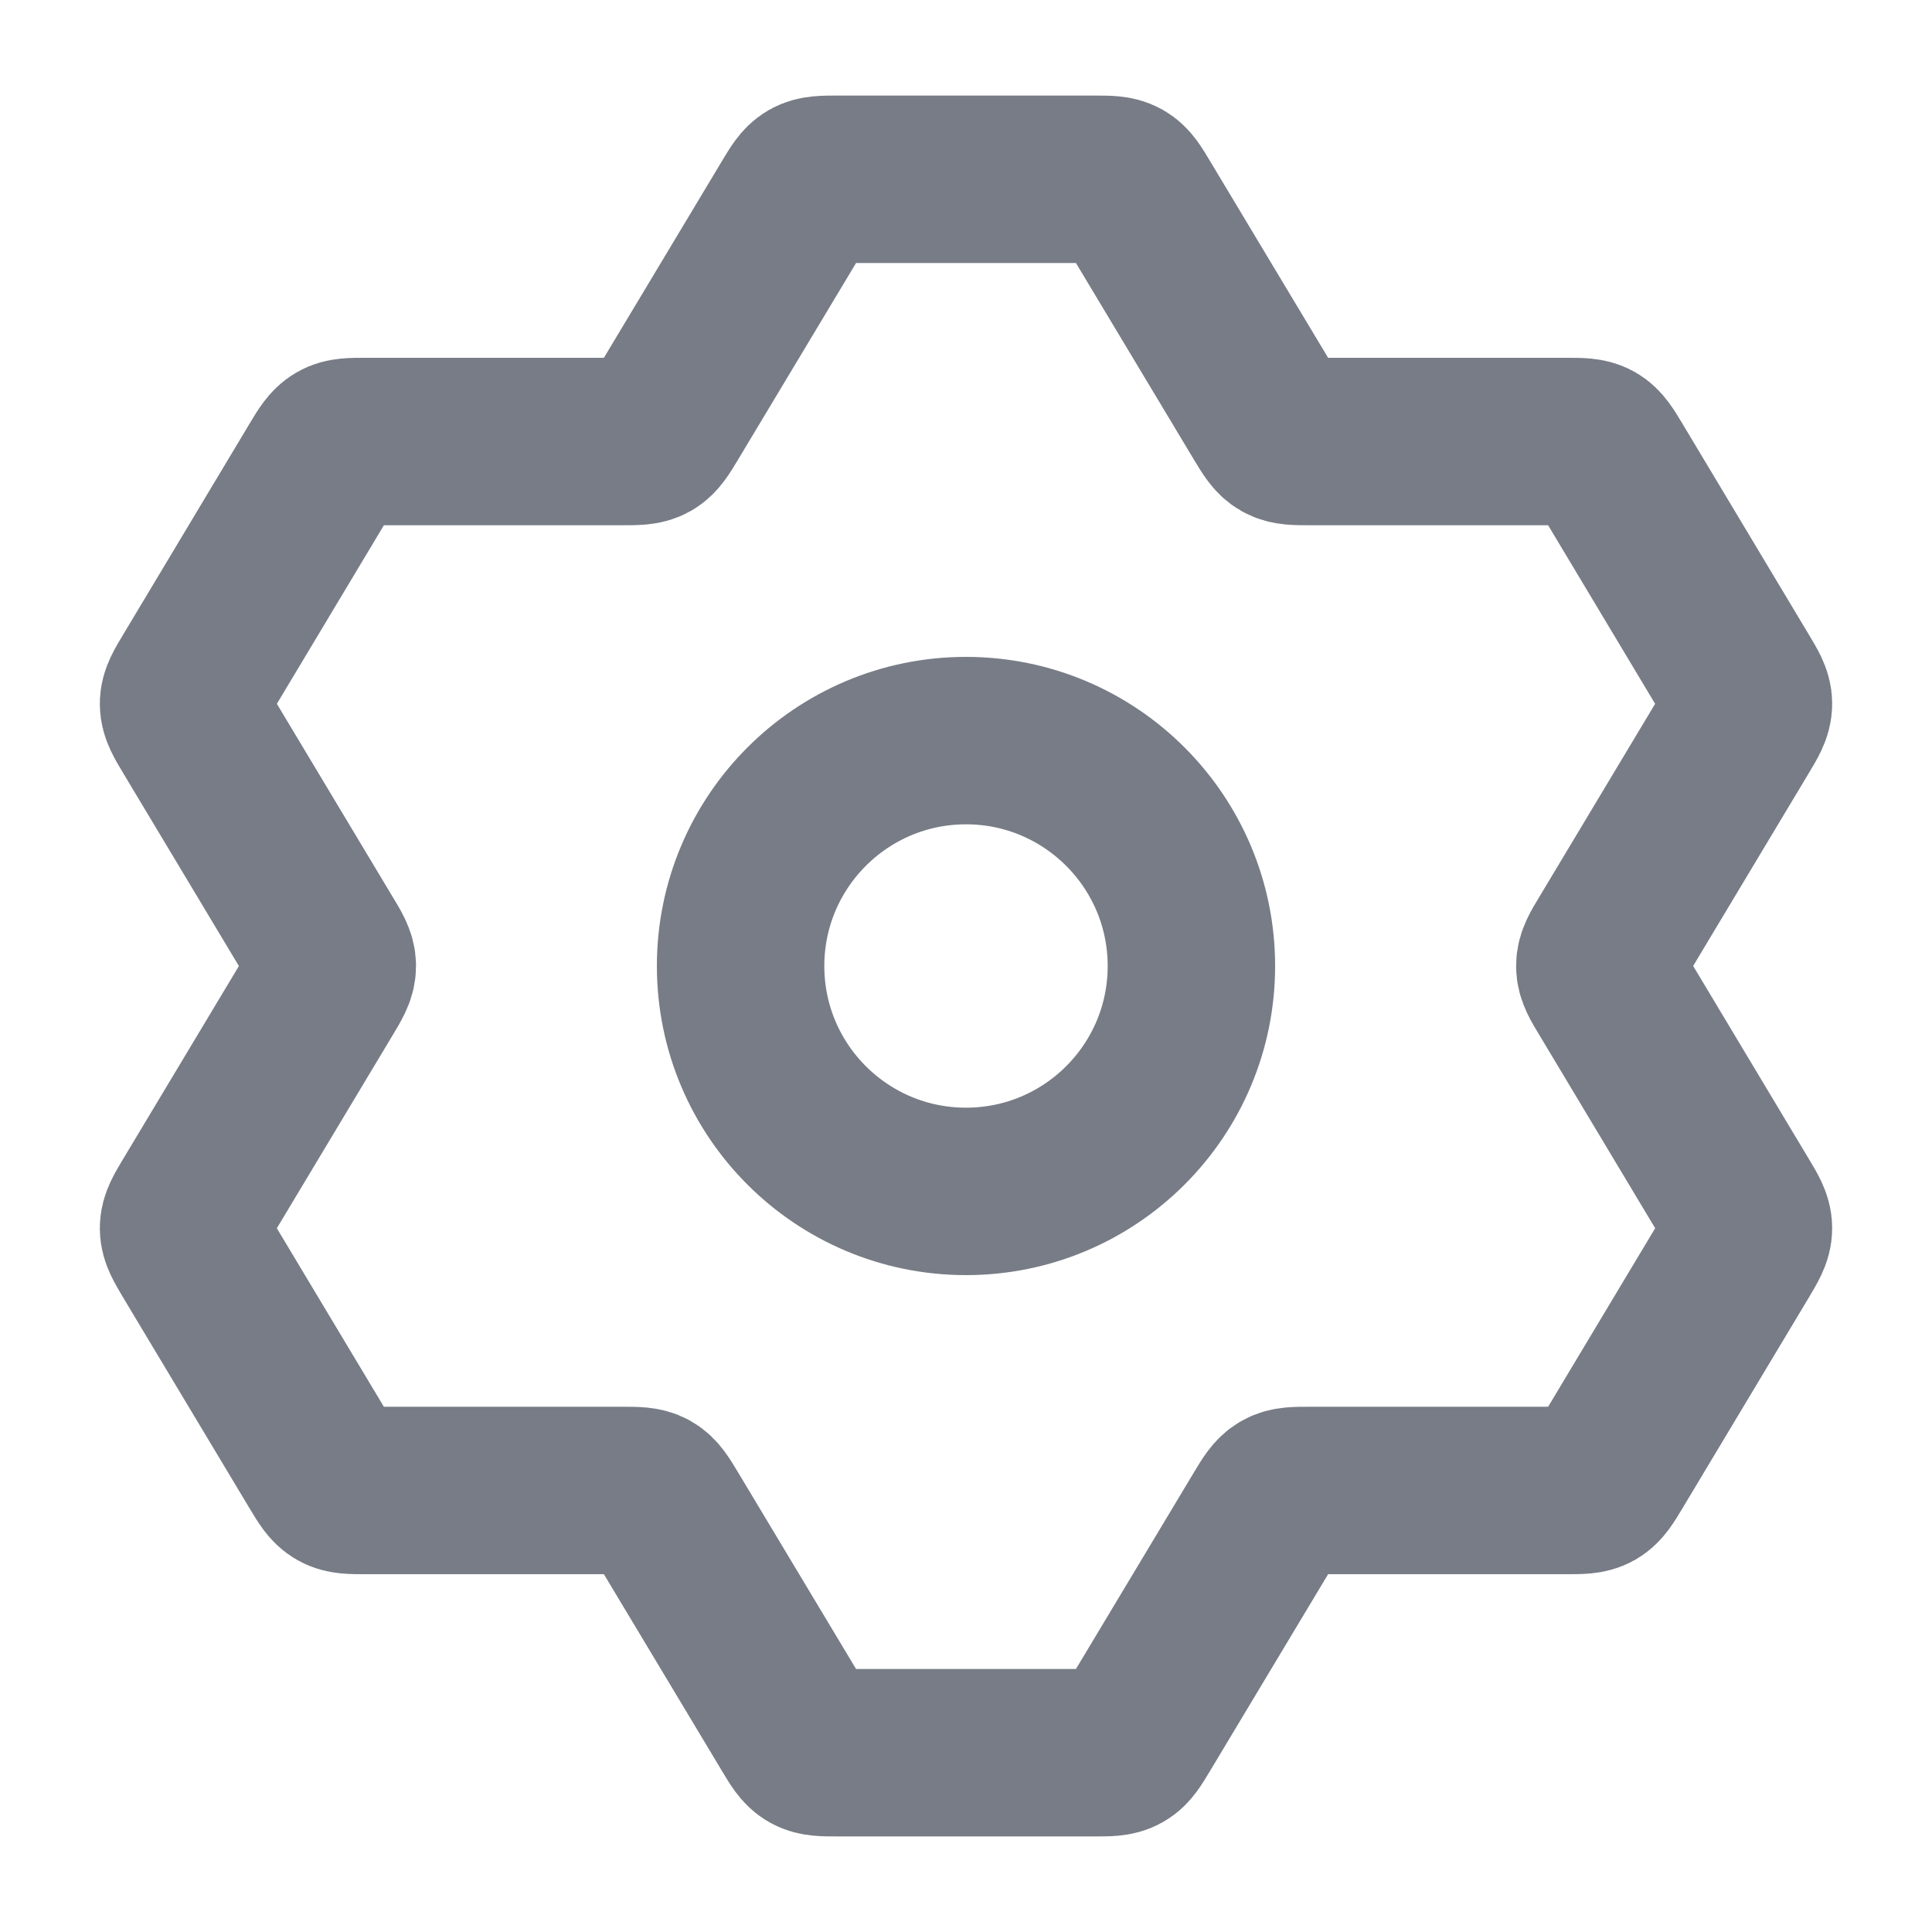
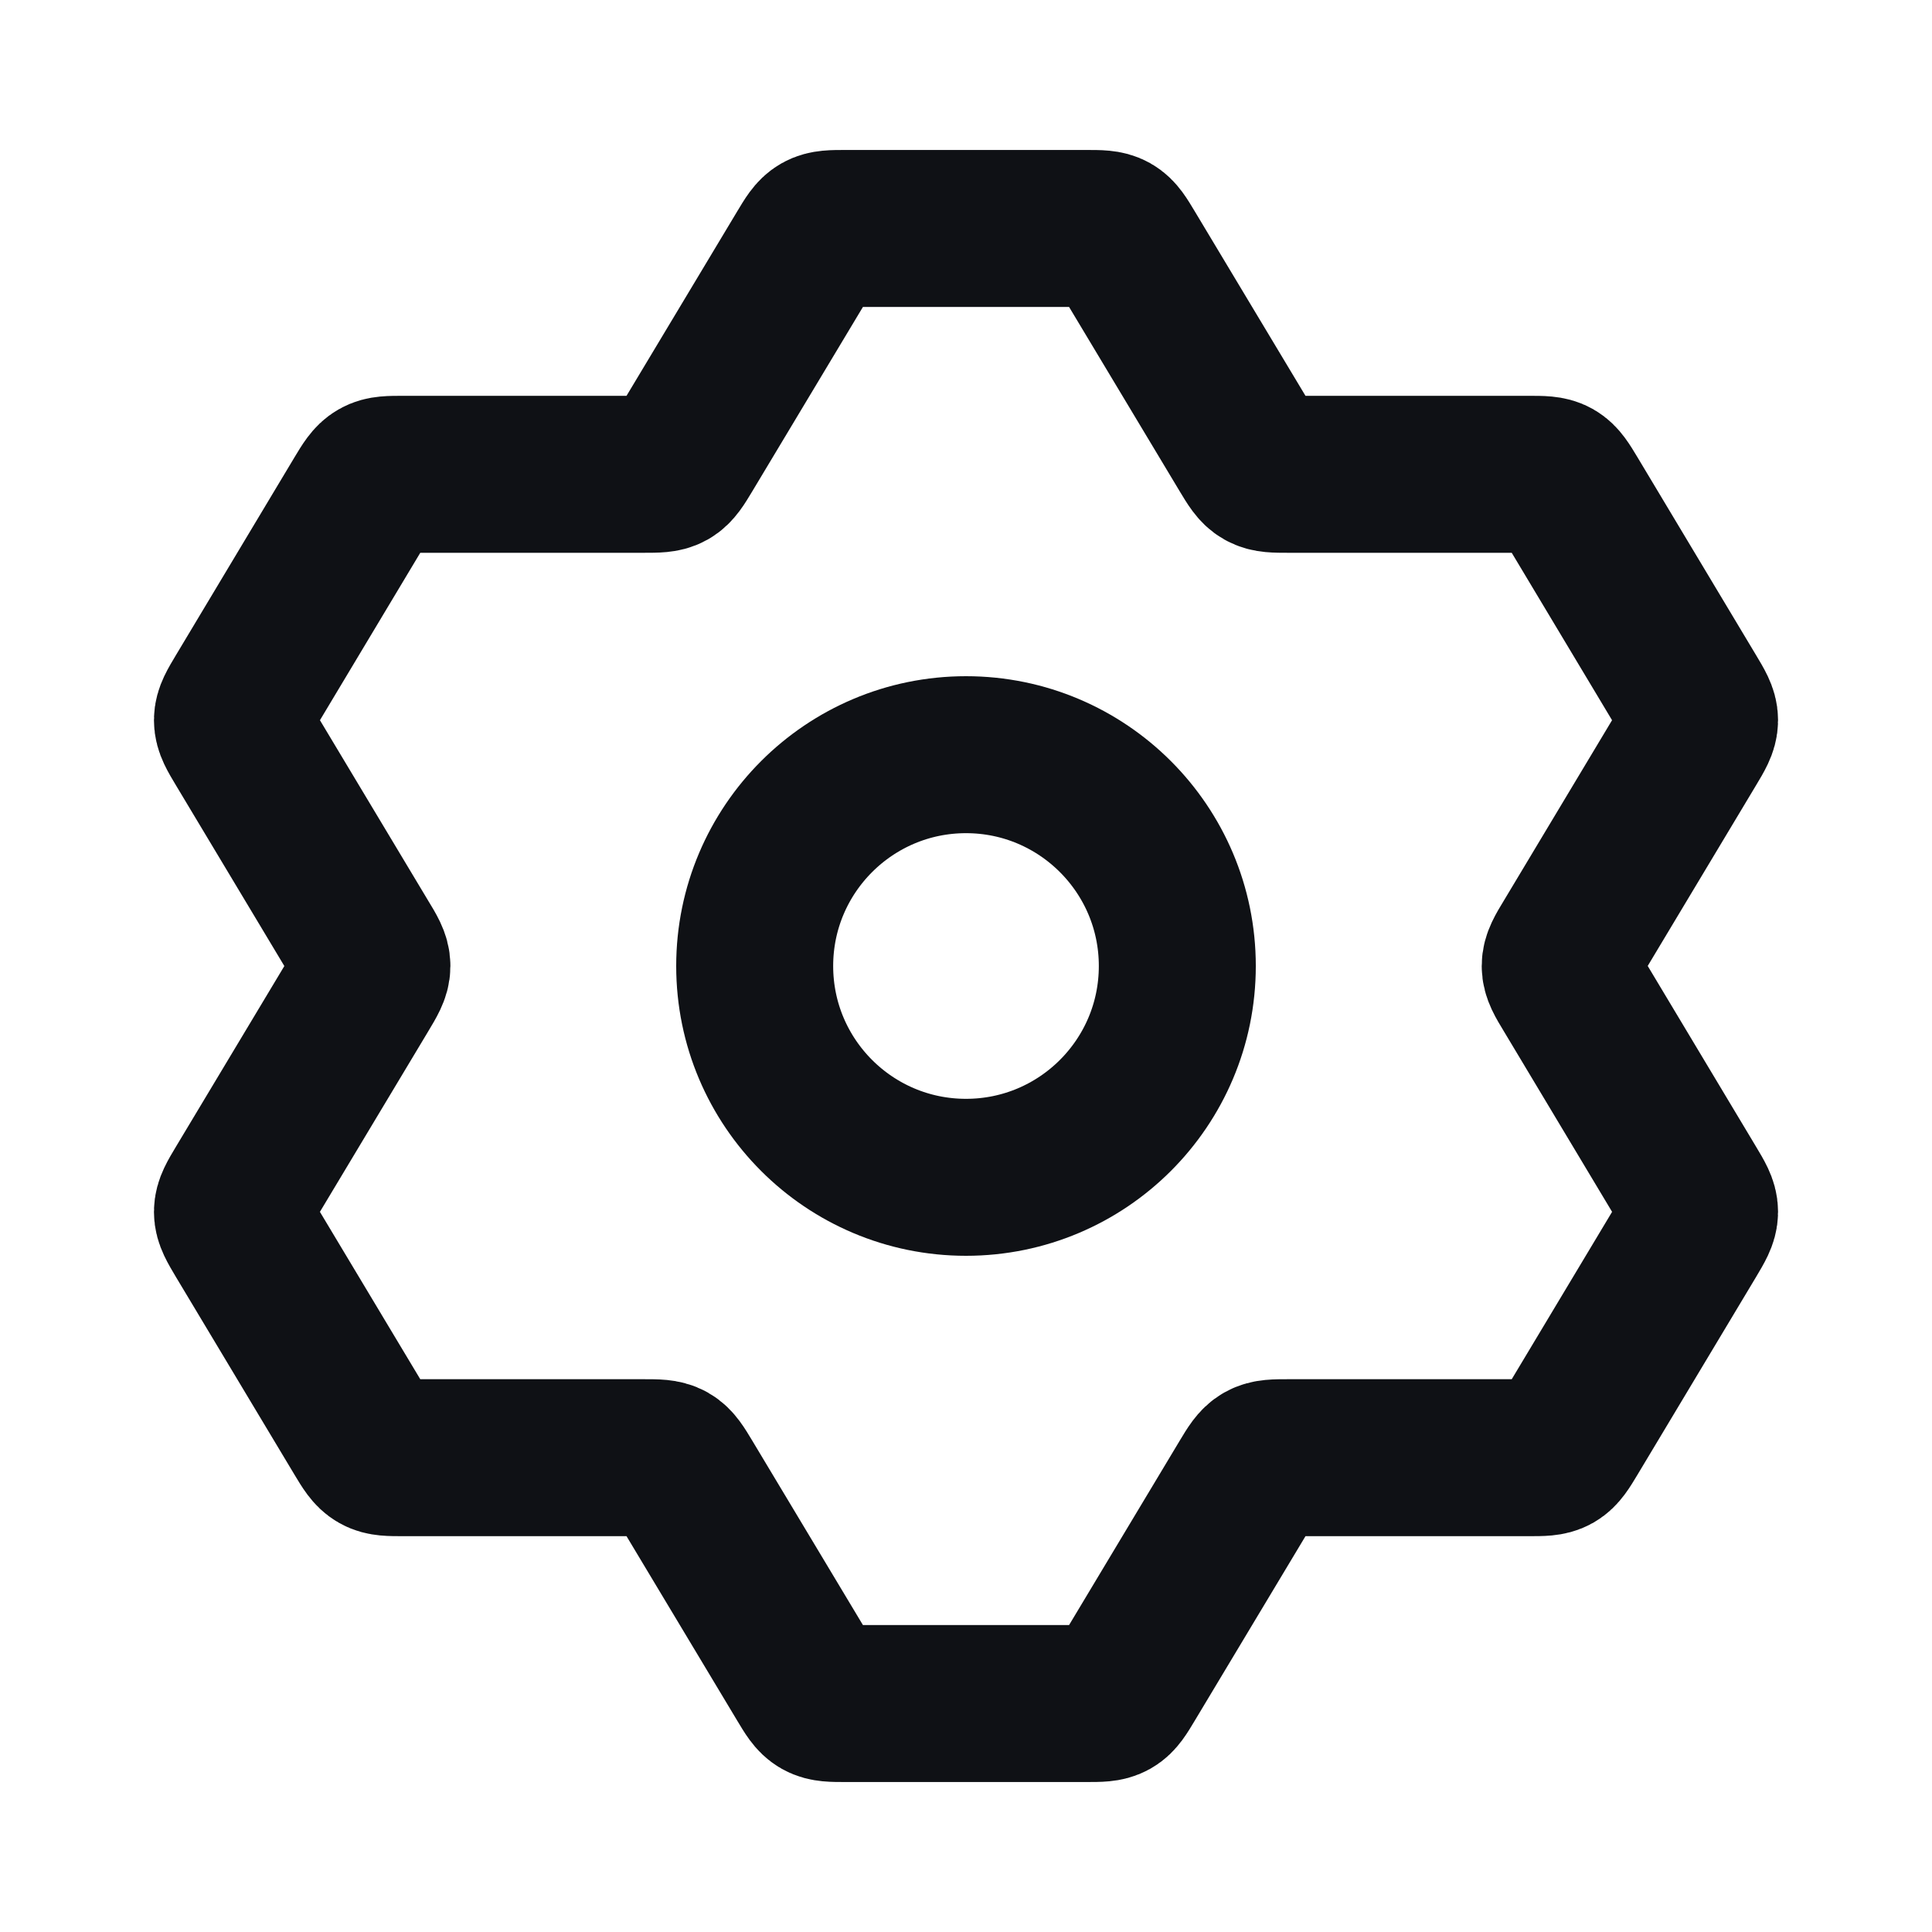
- <svg xmlns="http://www.w3.org/2000/svg" viewBox=".5 .5 15 15" fill="none" stroke-width="1.3">
-   <path vector-effect="non-scaling-stroke" d="M8 9.75C8.966 9.75 9.75 8.967 9.75 8C9.75 7.034 8.966 6.25 8 6.25C7.034 6.25 6.25 7.034 6.25 8C6.25 8.967 7.034 9.75 8 9.75Z" stroke="#777C86" />
-   <path vector-effect="non-scaling-stroke" d="M13.011 7.794C12.95 7.894 12.921 7.944 12.921 8C12.921 8.055 12.95 8.105 13.011 8.205L13.985 9.83C14.045 9.93 14.075 9.98 14.075 10.036C14.075 10.091 14.045 10.141 13.985 10.242L13.004 11.878C12.947 11.973 12.918 12.02 12.873 12.046C12.827 12.072 12.771 12.072 12.661 12.072H10.67C10.56 12.072 10.505 12.072 10.459 12.098C10.413 12.124 10.384 12.171 10.327 12.266L9.338 13.914C9.281 14.009 9.253 14.056 9.207 14.082C9.161 14.108 9.106 14.108 8.995 14.108H7.005C6.894 14.108 6.839 14.108 6.793 14.082C6.747 14.056 6.719 14.009 6.662 13.914L5.673 12.266C5.616 12.171 5.587 12.124 5.542 12.098C5.496 12.072 5.44 12.072 5.33 12.072H3.339C3.229 12.072 3.173 12.072 3.128 12.046C3.082 12.02 3.053 11.973 2.996 11.878L2.015 10.242C1.955 10.141 1.925 10.091 1.925 10.036C1.925 9.98 1.955 9.93 2.015 9.83L2.99 8.205C3.05 8.105 3.08 8.055 3.08 8C3.08 7.944 3.05 7.894 2.989 7.794L2.015 6.17C1.955 6.07 1.925 6.02 1.925 5.964C1.925 5.909 1.955 5.859 2.015 5.759L2.996 4.122C3.053 4.027 3.082 3.98 3.128 3.954C3.173 3.928 3.229 3.928 3.339 3.928H5.33C5.44 3.928 5.496 3.928 5.542 3.902C5.587 3.876 5.616 3.829 5.673 3.734L6.662 2.086C6.719 1.991 6.747 1.944 6.793 1.918C6.839 1.892 6.894 1.892 7.005 1.892H8.995C9.106 1.892 9.161 1.892 9.207 1.918C9.253 1.944 9.281 1.991 9.338 2.086L10.327 3.734C10.384 3.829 10.413 3.876 10.459 3.902C10.505 3.928 10.56 3.928 10.67 3.928H12.661C12.771 3.928 12.827 3.928 12.873 3.954C12.918 3.98 12.947 4.027 13.004 4.122L13.985 5.759C14.045 5.859 14.075 5.909 14.075 5.964C14.075 6.02 14.045 6.07 13.985 6.17L13.011 7.794Z" stroke="#777C86" stroke-miterlimit="10" />
+ <svg xmlns="http://www.w3.org/2000/svg" viewBox="0 0 16 16" fill="none" stroke-width="1.3">
+   <path d="M8 9.75C8.966 9.75 9.75 8.967 9.75 8C9.75 7.034 8.966 6.25 8 6.25C7.034 6.25 6.25 7.034 6.25 8C6.25 8.967 7.034 9.75 8 9.75Z" stroke="#0F1115" />
+   <path d="M13.011 7.794C12.95 7.894 12.921 7.944 12.921 8C12.921 8.055 12.95 8.105 13.011 8.205L13.985 9.83C14.045 9.93 14.075 9.98 14.075 10.036C14.075 10.091 14.045 10.141 13.985 10.242L13.004 11.878C12.947 11.973 12.918 12.02 12.873 12.046C12.827 12.072 12.771 12.072 12.661 12.072H10.67C10.56 12.072 10.505 12.072 10.459 12.098C10.413 12.124 10.384 12.171 10.327 12.266L9.338 13.914C9.281 14.009 9.253 14.056 9.207 14.082C9.161 14.108 9.106 14.108 8.995 14.108H7.005C6.894 14.108 6.839 14.108 6.793 14.082C6.747 14.056 6.719 14.009 6.662 13.914L5.673 12.266C5.616 12.171 5.587 12.124 5.542 12.098C5.496 12.072 5.44 12.072 5.33 12.072H3.339C3.229 12.072 3.173 12.072 3.128 12.046C3.082 12.02 3.053 11.973 2.996 11.878L2.015 10.242C1.955 10.141 1.925 10.091 1.925 10.036C1.925 9.98 1.955 9.93 2.015 9.83L2.99 8.205C3.05 8.105 3.08 8.055 3.08 8C3.08 7.944 3.05 7.894 2.989 7.794L2.015 6.17C1.955 6.07 1.925 6.02 1.925 5.964C1.925 5.909 1.955 5.859 2.015 5.759L2.996 4.122C3.053 4.027 3.082 3.98 3.128 3.954C3.173 3.928 3.229 3.928 3.339 3.928H5.33C5.44 3.928 5.496 3.928 5.542 3.902C5.587 3.876 5.616 3.829 5.673 3.734L6.662 2.086C6.719 1.991 6.747 1.944 6.793 1.918C6.839 1.892 6.894 1.892 7.005 1.892H8.995C9.106 1.892 9.161 1.892 9.207 1.918C9.253 1.944 9.281 1.991 9.338 2.086L10.327 3.734C10.384 3.829 10.413 3.876 10.459 3.902C10.505 3.928 10.56 3.928 10.67 3.928H12.661C12.771 3.928 12.827 3.928 12.873 3.954C12.918 3.98 12.947 4.027 13.004 4.122L13.985 5.759C14.045 5.859 14.075 5.909 14.075 5.964C14.075 6.02 14.045 6.07 13.985 6.17L13.011 7.794Z" stroke="#0F1115" stroke-miterlimit="10" />
</svg>
